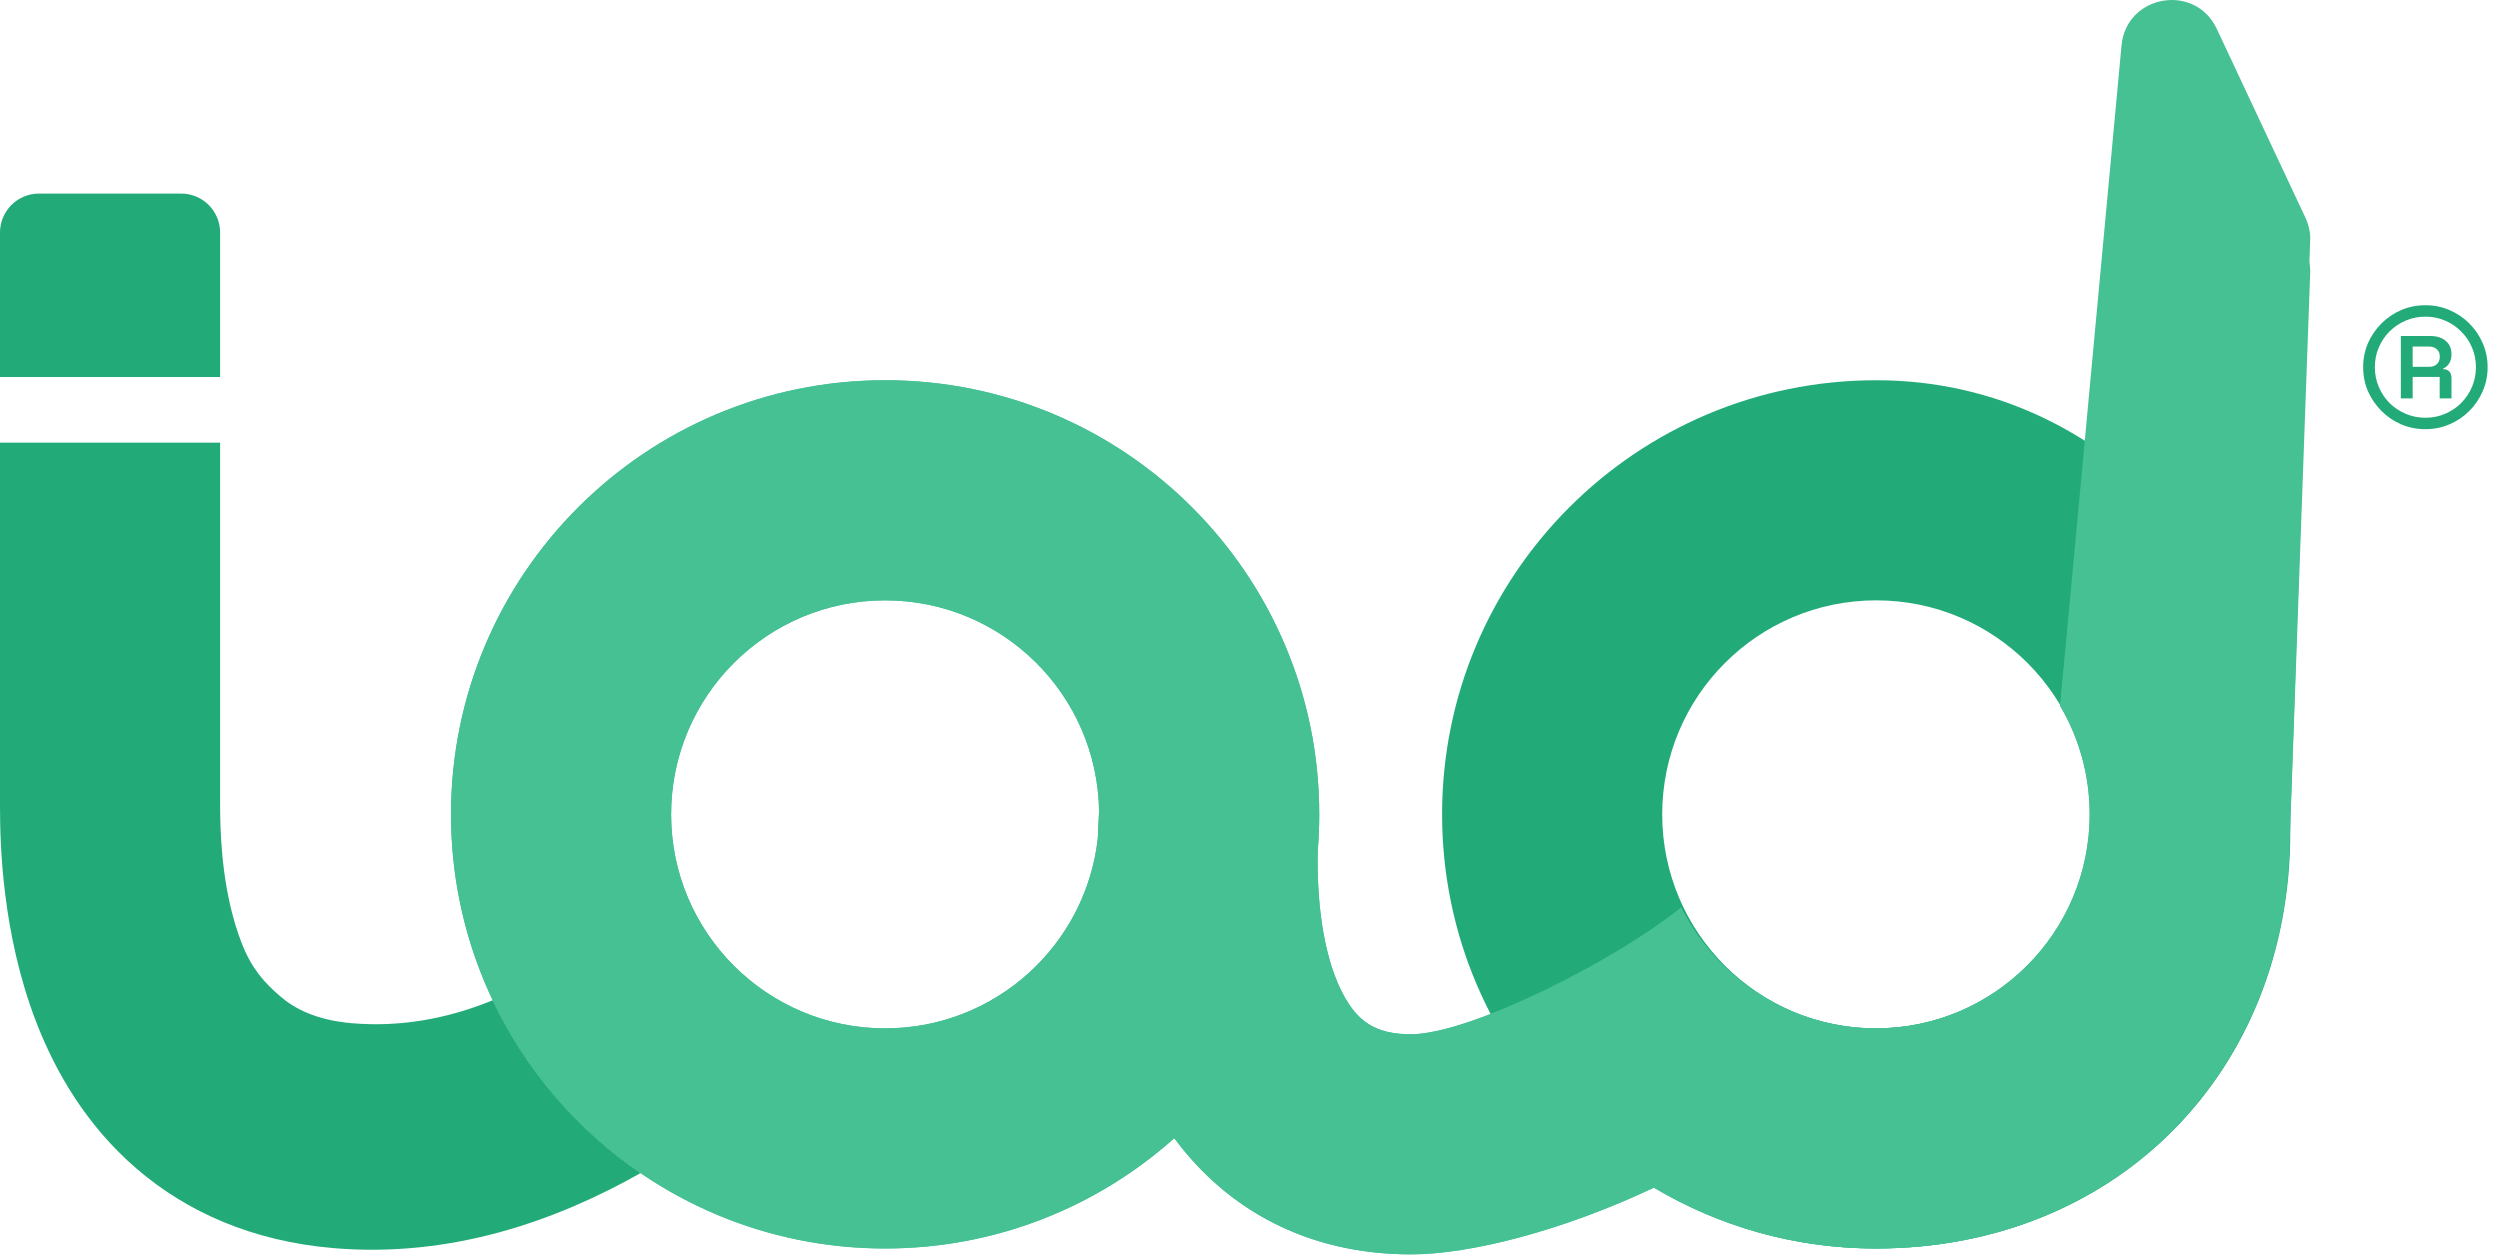
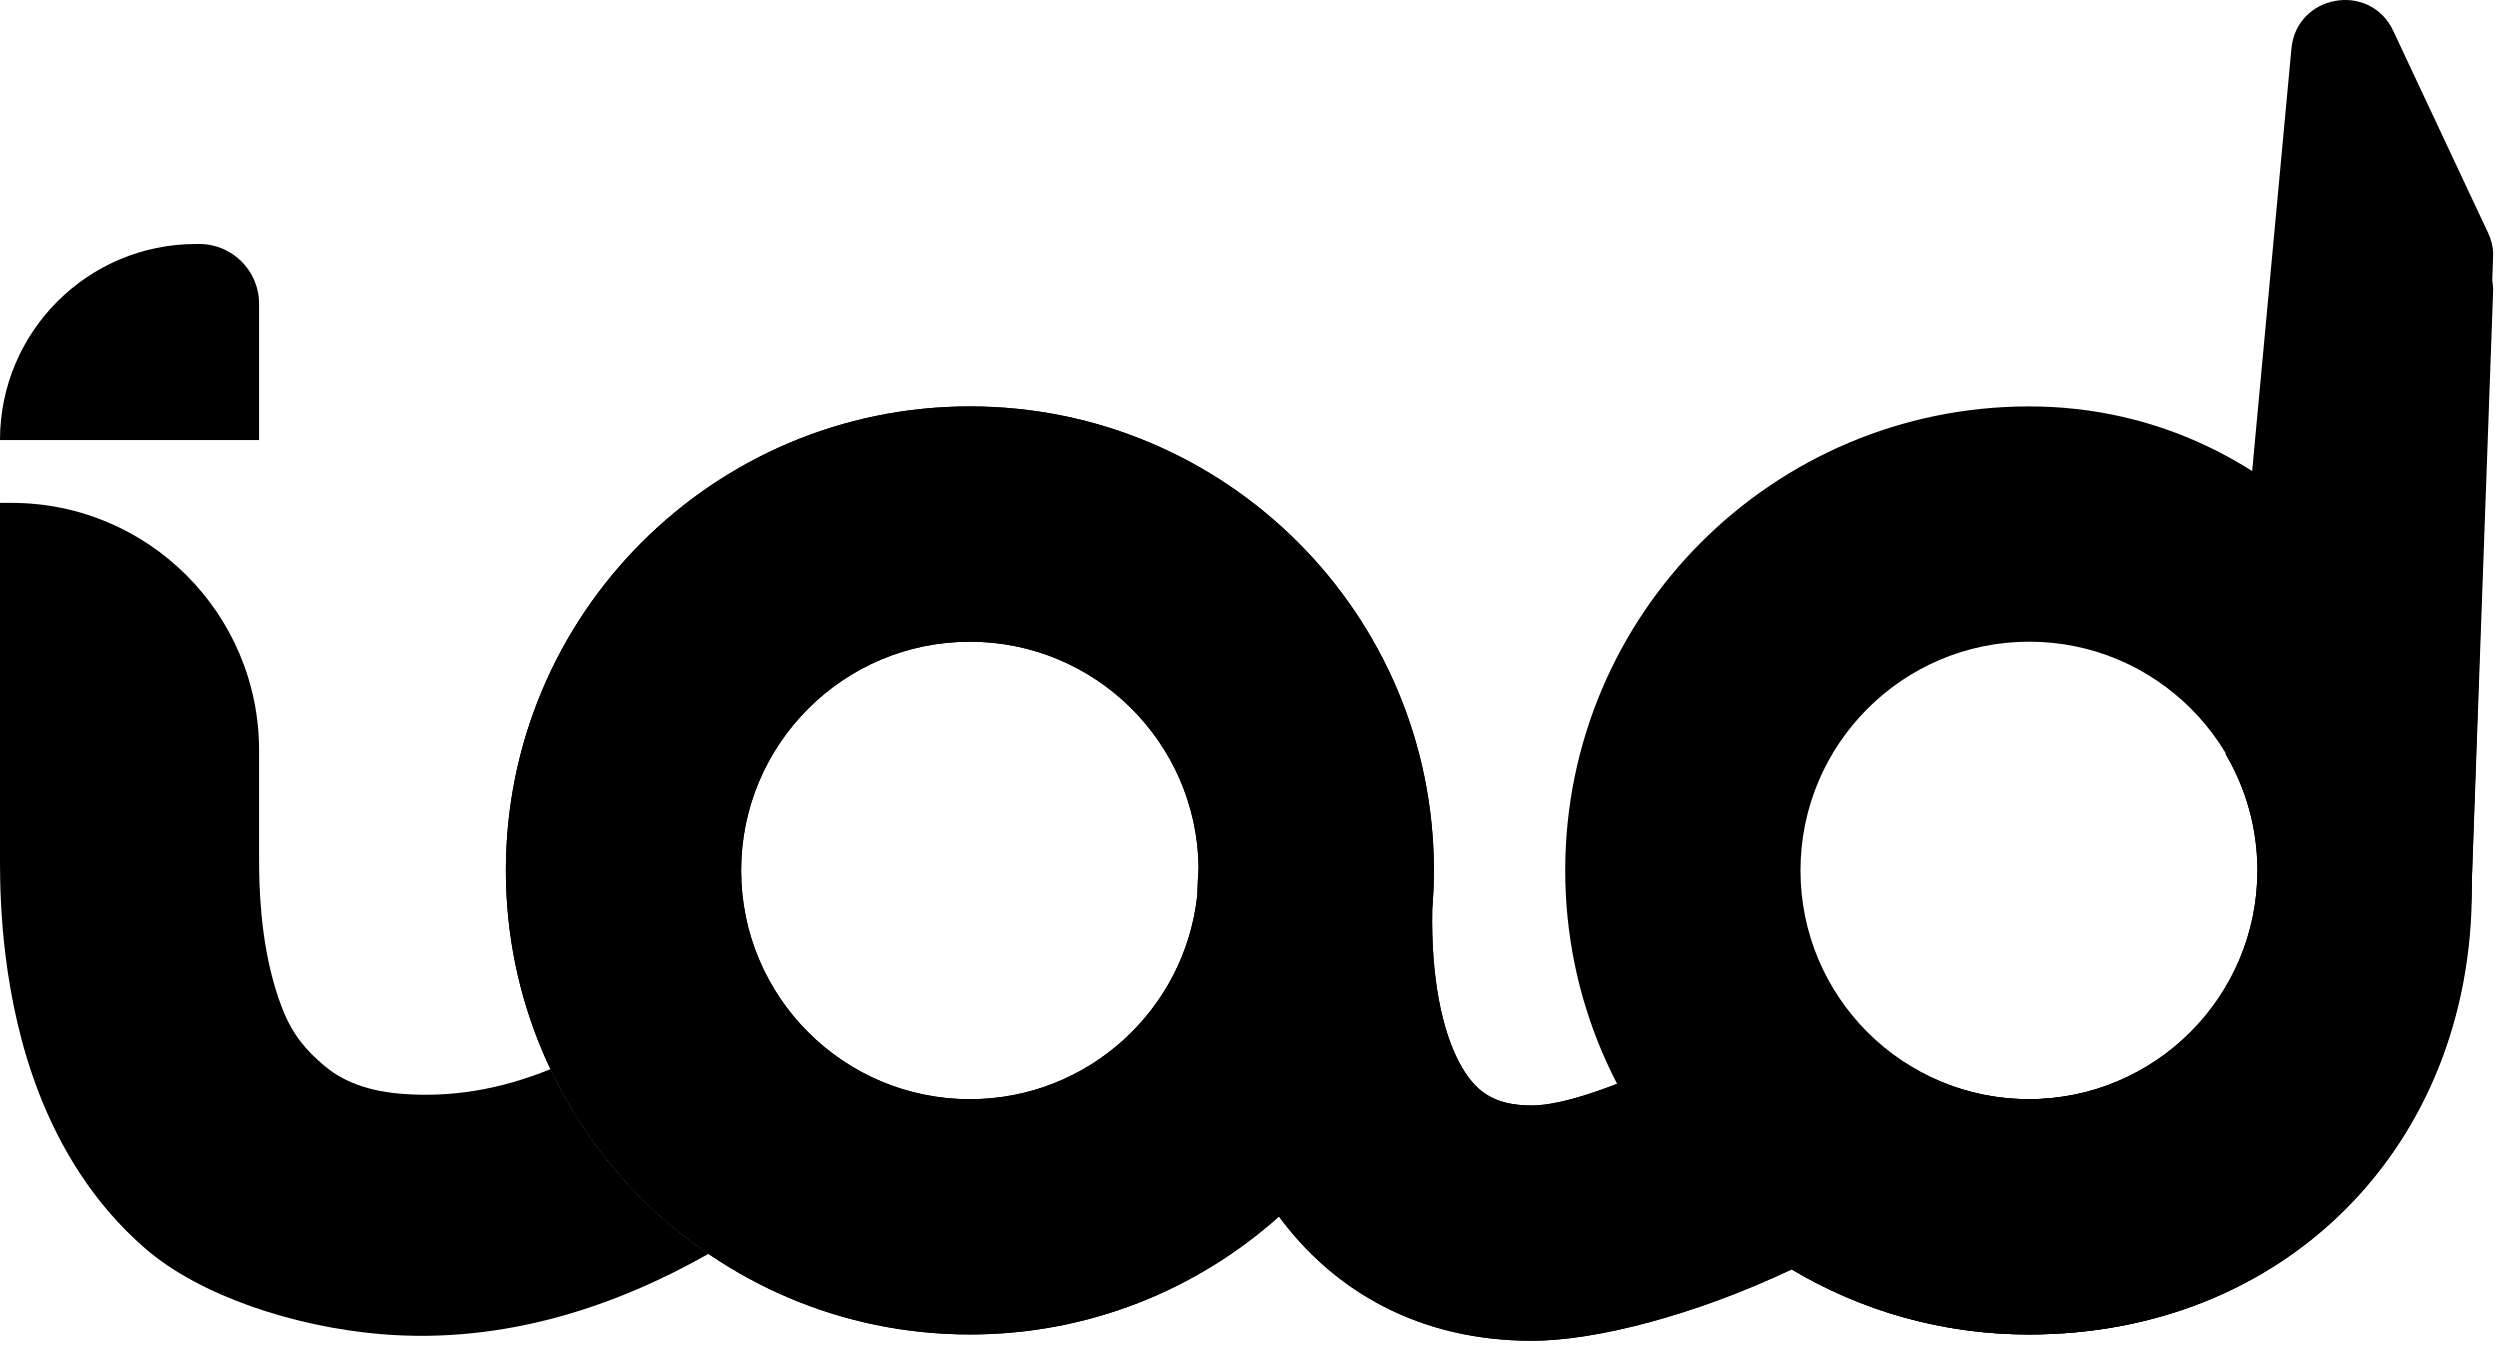
- <svg xmlns="http://www.w3.org/2000/svg" width="449" height="226" viewBox="0 0 449 226" fill="none">
-   <path d="M435.6 77.08C434.06 77.08 432.613 76.792 431.26 76.217C429.922 75.641 428.74 74.84 427.713 73.813C426.687 72.787 425.878 71.604 425.287 70.267C424.711 68.929 424.423 67.49 424.423 65.95C424.423 64.41 424.711 62.971 425.287 61.633C425.878 60.296 426.687 59.113 427.713 58.087C428.74 57.06 429.922 56.259 431.26 55.683C432.613 55.108 434.06 54.82 435.6 54.82C437.14 54.82 438.579 55.108 439.917 55.683C441.27 56.259 442.46 57.06 443.487 58.087C444.513 59.113 445.314 60.296 445.89 61.633C446.481 62.971 446.777 64.41 446.777 65.95C446.777 67.49 446.481 68.929 445.89 70.267C445.314 71.604 444.513 72.787 443.487 73.813C442.46 74.84 441.27 75.641 439.917 76.217C438.579 76.792 437.14 77.08 435.6 77.08ZM435.6 75.027C436.86 75.027 438.034 74.793 439.123 74.327C440.228 73.86 441.192 73.214 442.017 72.39C442.857 71.55 443.51 70.578 443.977 69.473C444.443 68.369 444.677 67.194 444.677 65.95C444.677 64.69 444.443 63.516 443.977 62.427C443.51 61.322 442.857 60.358 442.017 59.533C441.192 58.693 440.228 58.04 439.123 57.573C438.034 57.107 436.86 56.873 435.6 56.873C434.356 56.873 433.181 57.107 432.077 57.573C430.972 58.04 430 58.693 429.16 59.533C428.336 60.358 427.69 61.322 427.223 62.427C426.757 63.516 426.523 64.69 426.523 65.95C426.523 67.194 426.757 68.369 427.223 69.473C427.69 70.578 428.336 71.55 429.16 72.39C430 73.214 430.972 73.86 432.077 74.327C433.181 74.793 434.356 75.027 435.6 75.027ZM431.19 71.55V60.35H436.557C437.661 60.35 438.556 60.638 439.24 61.213C439.94 61.789 440.29 62.606 440.29 63.663C440.29 64.27 440.158 64.791 439.893 65.227C439.644 65.662 439.271 65.989 438.773 66.207V66.3C439.256 66.3 439.629 66.44 439.893 66.72C440.158 67 440.29 67.404 440.29 67.933V71.55H438.167V67.7H433.313V71.55H431.19ZM433.313 65.88H436.277C436.837 65.88 437.296 65.724 437.653 65.413C438.011 65.087 438.19 64.636 438.19 64.06C438.19 63.484 438.011 63.041 437.653 62.73C437.296 62.403 436.837 62.24 436.277 62.24H433.313V65.88Z" fill="#22AB79" />
-   <path d="M0 41.766C0 37.9 3.134 34.766 7 34.766L32.533 34.766C36.399 34.766 39.533 37.9 39.533 41.766L39.533 67.71H0L0 41.766Z" fill="#22AB79" />
-   <path d="M336.969 68.29C380.029 68.29 411.337 106.439 411.337 149.5C411.337 192.561 380.029 224.227 336.969 224.228C293.908 224.228 259 189.32 259 146.259C259 103.198 293.908 68.29 336.969 68.29ZM336.969 107.823C315.742 107.823 298.533 125.032 298.533 146.259C298.533 167.486 315.742 184.693 336.969 184.693C358.196 184.693 375.403 167.486 375.403 146.259C375.403 125.032 358.196 107.823 336.969 107.823Z" fill="#22AB79" />
-   <path d="M381.018 14.248C381.795 5.072 394.219 2.847 398.133 11.183L414.085 45.164C414.581 46.221 414.867 47.366 414.927 48.532L411.217 151.38C410.32 193.479 379.301 224.227 336.869 224.228C322.318 224.228 308.699 220.24 297.043 213.3C280.718 221.025 264.046 225.284 253.414 225.284C234.672 225.284 220.294 217.12 210.902 204.412C197.113 216.735 178.917 224.227 158.969 224.228C115.908 224.228 81 189.32 81 146.259C81 103.198 115.908 68.29 158.969 68.29C202.029 68.29 236.938 103.198 236.938 146.259C236.937 148.479 236.843 150.677 236.661 152.85C236.447 164.32 238.304 173.085 241.21 178.545C243.803 183.418 246.981 185.751 253.414 185.751C263.999 185.75 290.182 172.521 301.934 162.997C305.188 169.465 310.168 174.914 316.269 178.742L316.293 178.726C322.242 182.504 329.3 184.693 336.869 184.693C358.096 184.693 375.304 167.486 375.304 146.259C375.304 139.144 373.368 132.481 369.998 126.766L381.018 14.248ZM158.969 107.823C137.742 107.823 120.533 125.032 120.533 146.259C120.533 167.486 137.742 184.693 158.969 184.693C178.782 184.693 195.09 169.702 197.176 150.443C197.224 148.873 197.298 147.307 197.396 145.751C197.125 124.758 180.026 107.823 158.969 107.823Z" fill="#45C194" />
-   <path d="M381.018 8.248C381.795 -0.928 394.219 -3.153 398.133 5.183L414.085 39.164C414.581 40.221 414.867 41.366 414.927 42.532L411.217 151.38C410.32 193.479 379.301 224.227 336.869 224.228C322.318 224.228 308.699 220.239 297.043 213.299C280.717 221.024 264.045 225.284 253.413 225.284C234.671 225.284 220.294 217.12 210.902 204.412C197.113 216.735 178.917 224.227 158.969 224.228C115.908 224.228 81 189.32 81 146.259C81 103.198 115.908 68.29 158.969 68.29C202.029 68.29 236.938 103.198 236.938 146.259C236.937 148.484 236.843 150.687 236.66 152.864C236.448 164.327 238.305 173.087 241.21 178.545C243.803 183.418 246.981 185.751 253.413 185.751C263.998 185.751 290.182 172.521 301.934 162.997C305.188 169.465 310.168 174.914 316.269 178.742L316.293 178.726C322.242 182.504 329.3 184.693 336.869 184.693C358.096 184.693 375.304 167.486 375.304 146.259C375.304 139.144 373.368 132.481 369.998 126.766L381.018 8.248ZM158.969 107.823C137.742 107.823 120.533 125.032 120.533 146.259C120.533 167.486 137.742 184.693 158.969 184.693C178.782 184.693 195.09 169.702 197.176 150.443C197.224 148.873 197.298 147.307 197.396 145.751C197.125 124.758 180.026 107.823 158.969 107.823Z" fill="#45C194" />
-   <path d="M39.533 144.062L39.546 146.125C39.62 151.539 40.123 160.929 43.409 169.393C45.2 174.005 47.516 176.506 50.3 178.913C52.866 181.131 56.711 183.205 63.201 183.767C71.624 184.495 80.125 183.075 88.492 179.647C94.451 192.202 103.665 202.911 115.044 210.685C100.097 219.145 81.138 226 59.793 224.154C45.42 222.911 33.614 217.746 24.444 209.818C15.492 202.079 9.982 192.524 6.557 183.701C0.307 167.605 0.016 151.232 0.004 145.16H0V79.5H39.533V144.062Z" fill="#22AB79" />
+ <svg xmlns="http://www.w3.org/2000/svg" width="202" height="109" viewBox="0 0 202 109" fill="none">
+   <path d="M0 35.557C0 26.808 7.093 19.715 15.842 19.715H16.103C18.771 19.715 20.934 21.878 20.934 24.546L20.934 35.557H0Z" fill="black" />
+   <path d="M163.963 32.838C184.67 32.839 199.725 51.184 199.725 71.89C199.725 92.597 184.669 107.824 163.963 107.824C143.256 107.824 126.47 91.038 126.47 70.332C126.47 49.625 143.256 32.838 163.963 32.838ZM163.963 51.849C153.755 51.849 145.48 60.124 145.48 70.332C145.481 80.539 153.755 88.814 163.963 88.814C174.17 88.814 182.445 80.539 182.445 70.332C182.445 60.124 174.17 51.849 163.963 51.849Z" fill="black" />
+   <path d="M185.144 6.851C185.517 2.439 191.492 1.369 193.374 5.378L201.045 21.718C201.284 22.227 201.422 22.777 201.45 23.337L199.666 72.795C199.234 93.039 184.318 107.825 163.914 107.825C156.917 107.825 150.369 105.905 144.764 102.568C136.913 106.284 128.896 108.332 123.783 108.333C114.769 108.333 107.855 104.406 103.339 98.294C96.708 104.219 87.96 107.824 78.367 107.824C57.661 107.824 40.874 91.038 40.874 70.332C40.874 49.625 57.661 32.839 78.367 32.839C99.074 32.839 115.859 49.625 115.859 70.332C115.859 71.389 115.812 72.437 115.727 73.472C115.62 79.002 116.514 83.227 117.914 85.857C119.161 88.2 120.69 89.322 123.783 89.322C128.874 89.321 141.464 82.959 147.114 78.379C148.679 81.49 151.075 84.11 154.009 85.951L154.02 85.944C156.88 87.761 160.274 88.814 163.914 88.814C174.121 88.814 182.396 80.539 182.396 70.332C182.396 66.91 181.465 63.706 179.845 60.958L185.144 6.851ZM78.367 51.849C68.16 51.849 59.885 60.124 59.885 70.332C59.885 80.539 68.16 88.814 78.367 88.814C87.894 88.814 95.736 81.605 96.739 72.344C96.762 71.587 96.798 70.832 96.846 70.081C96.711 59.989 88.491 51.849 78.367 51.849Z" fill="black" />
+   <path d="M185.144 3.966C185.517 -0.446 191.492 -1.516 193.374 2.492L201.045 18.833C201.284 19.341 201.422 19.891 201.45 20.452L199.666 72.794C199.235 93.038 184.318 107.824 163.914 107.824C156.917 107.824 150.368 105.905 144.763 102.568C136.913 106.283 128.896 108.333 123.783 108.333C114.77 108.333 107.856 104.405 103.34 98.293C96.709 104.219 87.96 107.824 78.367 107.824C57.661 107.824 40.874 91.038 40.874 70.332C40.874 49.626 57.66 32.839 78.367 32.839C99.074 32.839 115.859 49.626 115.859 70.332C115.859 71.39 115.812 72.437 115.727 73.473C115.62 79.002 116.514 83.227 117.914 85.858C119.161 88.201 120.69 89.322 123.783 89.322C128.874 89.322 141.463 82.96 147.114 78.38C148.679 81.49 151.075 84.109 154.009 85.95L154.02 85.944C156.88 87.76 160.274 88.814 163.914 88.814C174.121 88.814 182.396 80.539 182.396 70.331C182.396 66.91 181.465 63.706 179.845 60.958L185.144 3.966ZM78.367 51.85C68.16 51.85 59.885 60.125 59.885 70.332C59.885 80.539 68.16 88.814 78.367 88.815C87.894 88.814 95.736 81.605 96.739 72.344C96.762 71.586 96.798 70.832 96.846 70.081C96.712 59.989 88.491 51.85 78.367 51.85Z" fill="black" />
+   <path d="M0.934 40.633C11.979 40.633 20.934 49.588 20.934 60.633V69.275L20.94 70.267C20.976 72.87 21.218 77.386 22.798 81.456C23.659 83.674 24.773 84.876 26.111 86.034C27.345 87.1 29.194 88.098 32.315 88.368C36.366 88.718 40.454 88.035 44.477 86.386C47.343 92.424 51.774 97.573 57.246 101.311C50.058 105.38 40.94 108.677 30.676 107.79C23.764 107.192 16.165 104.707 11.755 100.895C7.45 97.174 4.801 92.579 3.153 88.336C0.148 80.596 0.008 72.723 0.002 69.803H0V40.633H0.934Z" fill="black" />
</svg>
